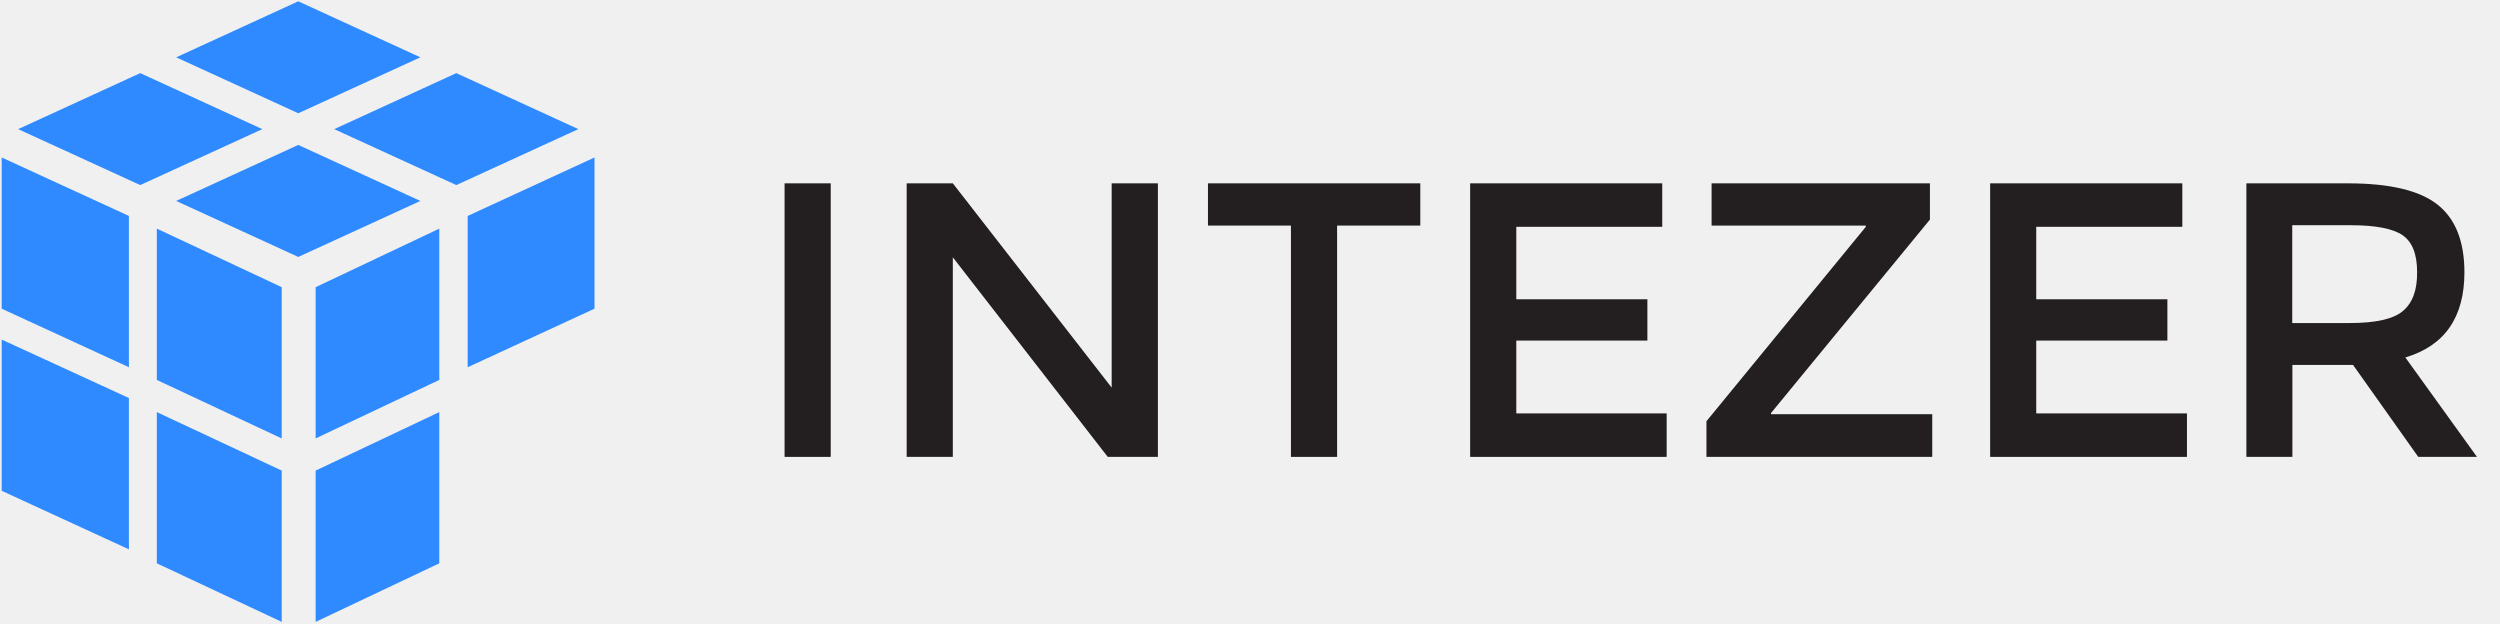
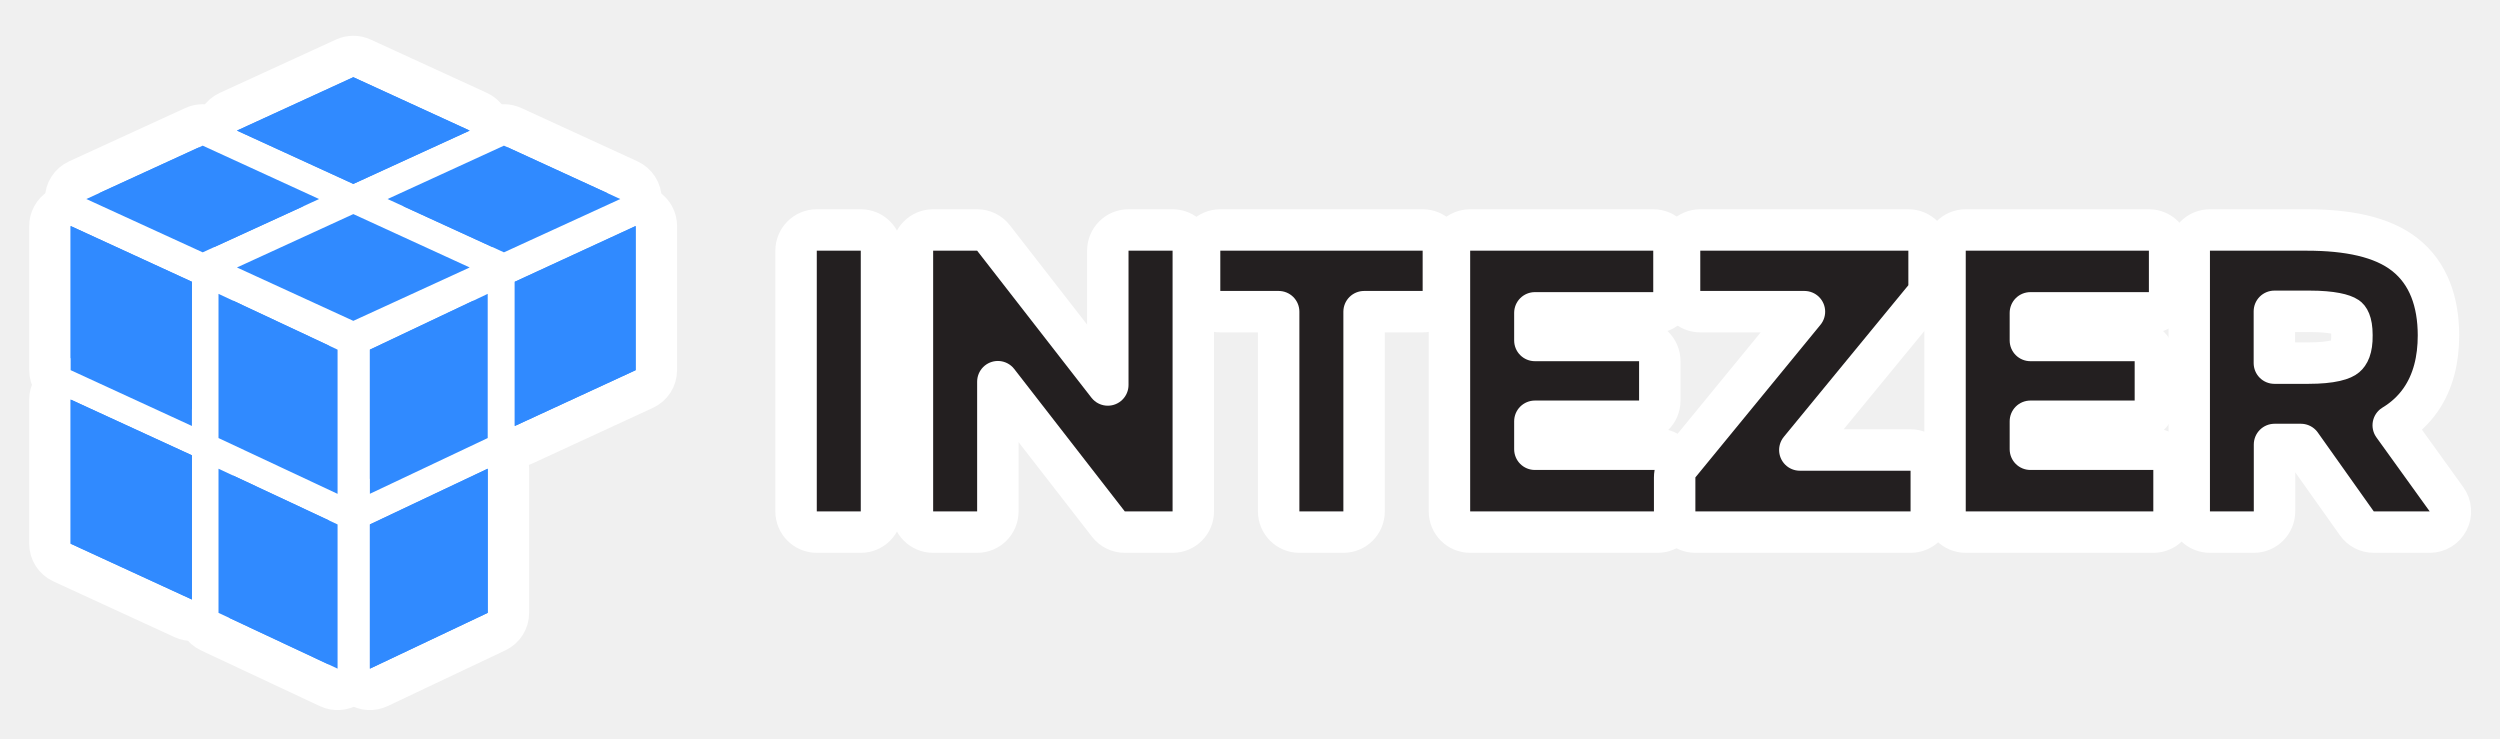
- <svg xmlns="http://www.w3.org/2000/svg" id="Layer_1" data-name="Layer 1" viewBox="0 0 345 86">
-   <defs>
-     <style>.cls-1{fill:#308aff;}.cls-2{fill:#231f20;}</style>
-   </defs>
-   <polygon class="cls-1" points="24.31 27.73 41.16 20 58.01 27.73 41.16 35.46 24.31 27.73" />
-   <polygon class="cls-1" points="2.5 17.82 19.35 10.09 36.2 17.82 19.35 25.54 2.5 17.82" />
-   <polygon class="cls-1" points="46.12 17.82 62.97 10.09 79.81 17.82 62.97 25.54 46.12 17.82" />
-   <polygon class="cls-1" points="24.31 7.91 41.16 0.18 58.01 7.91 41.16 15.63 24.31 7.91" />
-   <polygon class="cls-1" points="21.64 52.43 21.64 31.55 38.88 39.63 38.88 60.51 21.64 52.43" />
-   <polygon class="cls-1" points="43.56 39.63 60.62 31.55 60.62 52.43 43.56 60.5 43.56 39.63" />
-   <polygon class="cls-1" points="64.54 29.8 82.04 21.73 82.04 42.6 64.54 50.68 64.54 29.8" />
-   <polygon class="cls-1" points="21.64 77.74 21.64 56.87 38.88 64.94 38.88 85.82 21.64 77.74" />
-   <polygon class="cls-1" points="0.23 42.6 0.23 21.73 17.79 29.8 17.79 50.68 0.23 42.6" />
-   <polygon class="cls-1" points="0.23 67.73 0.23 46.86 17.79 54.93 17.79 75.81 0.23 67.73" />
-   <polygon class="cls-1" points="43.56 64.94 60.62 56.87 60.62 77.74 43.56 85.82 43.56 64.94" />
-   <path class="cls-2" d="M108.27,25.3h6.37V63.05h-6.37Z" />
-   <path class="cls-2" d="M153.41,25.3h6.38V63.05h-6.92L131.49,35.51V63.05h-6.37V25.3h6.37l21.92,28.19Z" />
-   <path class="cls-2" d="M184.52,31.13V63.05h-6.37V31.13H166.7V25.3H196v5.83Z" />
-   <path class="cls-2" d="M229.39,25.3v6H209.25v10h18.09V47H209.25V57.05H230v6H202.88V25.3Z" />
-   <path class="cls-2" d="M257.47,31.13H236.2V25.3h30.13v5L244.4,57v.16h22.25v5.89H235.49V58.13l22-26.84Z" />
-   <path class="cls-2" d="M301.16,25.3v6H281v10H299.1V47H281V57.05H301.8v6H274.64V25.3Z" />
-   <path class="cls-2" d="M340.09,37.56q0,9.34-8.15,11.77l9.88,13.72h-8.1l-9-12.69h-8.37V63.05H310V25.3h14q8.64,0,12.36,2.92T340.09,37.56Zm-8.48,5.35q2-1.68,1.95-5.38c0-2.46-.67-4.16-2-5.07s-3.71-1.38-7.13-1.38h-8.1v13.5h7.94Q329.67,44.58,331.61,42.91Z" />
+ <svg xmlns="http://www.w3.org/2000/svg" width="362" height="107" viewBox="0 0 362 107" fill="none">
+   <path d="M33.059 36.003C31.993 36.492 31.31 37.557 31.31 38.73C31.31 39.903 31.993 40.968 33.059 41.457L49.909 49.187C50.703 49.551 51.617 49.551 52.411 49.187L69.261 41.457C70.327 40.968 71.01 39.903 71.01 38.73C71.01 37.557 70.327 36.492 69.261 36.003L52.411 28.273C51.617 27.909 50.703 27.909 49.909 28.273L33.059 36.003Z" fill="#308AFF" stroke="white" stroke-width="6" stroke-miterlimit="5.759" stroke-linejoin="round" />
+   <path d="M11.249 26.093C10.183 26.582 9.5 27.648 9.5 28.821C9.5 29.994 10.184 31.059 11.25 31.547L28.1 39.267C28.894 39.631 29.806 39.631 30.6 39.267L47.45 31.547C48.516 31.059 49.2 29.994 49.2 28.821C49.2 27.648 48.517 26.582 47.451 26.093L30.601 18.363C29.807 17.999 28.893 17.999 28.099 18.363L11.249 26.093Z" fill="#308AFF" stroke="white" stroke-width="6" stroke-miterlimit="5.759" stroke-linejoin="round" />
+   <path d="M54.869 26.093C53.803 26.582 53.12 27.648 53.12 28.821C53.12 29.994 53.804 31.059 54.87 31.547L71.72 39.267C72.514 39.631 73.427 39.631 74.22 39.267L91.06 31.547C92.126 31.058 92.81 29.993 92.81 28.821C92.81 27.648 92.127 26.583 91.061 26.093L74.222 18.363C73.427 17.999 72.513 17.999 71.719 18.363L54.869 26.093Z" fill="#308AFF" stroke="white" stroke-width="6" stroke-miterlimit="5.759" stroke-linejoin="round" />
+   <path d="M33.059 16.183C31.993 16.672 31.31 17.738 31.31 18.911C31.31 20.084 31.994 21.149 33.06 21.637L49.91 29.357C50.704 29.721 51.616 29.721 52.41 29.357L69.26 21.637C70.326 21.149 71.01 20.084 71.01 18.911C71.01 17.738 70.327 16.672 69.261 16.183L52.411 8.453C51.617 8.089 50.703 8.089 49.909 8.453L33.059 16.183Z" fill="#308AFF" stroke="white" stroke-width="6" stroke-miterlimit="5.759" stroke-linejoin="round" />
+   <path d="M28.64 63.43C28.64 64.594 29.313 65.653 30.367 66.147L47.607 74.227C48.536 74.662 49.623 74.592 50.489 74.042C51.355 73.491 51.88 72.536 51.88 71.51V50.63C51.88 49.466 51.207 48.407 50.153 47.913L32.913 39.834C31.984 39.398 30.897 39.468 30.031 40.018C29.165 40.569 28.64 41.524 28.64 42.55V63.43Z" fill="#308AFF" stroke="white" stroke-width="6" stroke-miterlimit="5.759" stroke-linejoin="round" />
+   <path d="M52.276 47.919C51.228 48.415 50.56 49.471 50.56 50.63V71.5C50.56 72.528 51.087 73.485 51.955 74.035C52.824 74.585 53.913 74.651 54.843 74.212L71.903 66.142C72.951 65.646 73.62 64.59 73.62 63.43V42.55C73.62 41.522 73.093 40.565 72.224 40.015C71.355 39.465 70.265 39.398 69.336 39.839L52.276 47.919Z" fill="#308AFF" stroke="white" stroke-width="6" stroke-miterlimit="5.759" stroke-linejoin="round" />
+   <path d="M73.284 38.076C72.221 38.566 71.54 39.63 71.54 40.8V61.68C71.54 62.703 72.061 63.656 72.923 64.207C73.785 64.758 74.869 64.833 75.798 64.404L93.298 56.324C94.36 55.833 95.04 54.77 95.04 53.6V32.73C95.04 31.707 94.519 30.755 93.657 30.203C92.796 29.652 91.713 29.577 90.784 30.006L73.284 38.076Z" fill="#308AFF" stroke="white" stroke-width="6" stroke-miterlimit="5.759" stroke-linejoin="round" />
+   <path d="M28.64 88.74C28.64 89.904 29.313 90.963 30.367 91.456L47.607 99.537C48.536 99.972 49.623 99.902 50.489 99.352C51.355 98.801 51.88 97.846 51.88 96.82V75.94C51.88 74.776 51.206 73.716 50.152 73.223L32.912 65.153C31.983 64.718 30.896 64.788 30.03 65.339C29.164 65.889 28.64 66.844 28.64 67.87V88.74Z" fill="#308AFF" stroke="white" stroke-width="6" stroke-miterlimit="5.759" stroke-linejoin="round" />
+   <path d="M7.23 53.6C7.23 54.771 7.912 55.836 8.976 56.325L26.536 64.405C27.465 64.833 28.547 64.758 29.408 64.206C30.269 63.654 30.79 62.703 30.79 61.68V40.8C30.79 39.628 30.108 38.563 29.043 38.074L11.483 30.004C10.554 29.577 9.472 29.653 8.611 30.204C7.75 30.756 7.23 31.708 7.23 32.73V53.6Z" fill="#308AFF" stroke="white" stroke-width="6" stroke-miterlimit="5.759" stroke-linejoin="round" />
+   <path d="M7.23 78.73C7.23 79.901 7.912 80.966 8.976 81.455L26.536 89.535C27.465 89.963 28.547 89.888 29.408 89.336C30.269 88.784 30.79 87.832 30.79 86.81V65.93C30.79 64.758 30.108 63.694 29.043 63.204L11.483 55.134C10.554 54.707 9.472 54.783 8.611 55.334C7.75 55.886 7.23 56.838 7.23 57.86V78.73Z" fill="#308AFF" stroke="white" stroke-width="6" stroke-miterlimit="5.759" stroke-linejoin="round" />
+   <path d="M52.277 73.228C51.229 73.724 50.56 74.78 50.56 75.94V96.82C50.56 97.848 51.087 98.805 51.956 99.355C52.825 99.905 53.915 99.972 54.844 99.531L71.904 91.451C72.952 90.955 73.62 89.899 73.62 88.74V67.87C73.62 66.842 73.094 65.885 72.225 65.335C71.356 64.785 70.266 64.719 69.337 65.158L52.277 73.228Z" fill="#308AFF" stroke="white" stroke-width="6" stroke-miterlimit="5.759" stroke-linejoin="round" />
+   <path d="M34.31 38.73L51.16 31L68.01 38.73L51.16 46.46L34.31 38.73Z" fill="#308AFF" />
+   <path d="M12.5 28.82L29.35 21.09L46.2 28.82L29.35 36.54L12.5 28.82Z" fill="#308AFF" />
+   <path d="M56.12 28.82L72.97 21.09L89.81 28.82L72.97 36.54L56.12 28.82Z" fill="#308AFF" />
+   <path d="M34.31 18.91L51.16 11.18L68.01 18.91L51.16 26.63L34.31 18.91Z" fill="#308AFF" />
+   <path d="M31.64 63.43V42.55L48.88 50.63V71.51L31.64 63.43Z" fill="#308AFF" />
+   <path d="M53.56 50.63L70.62 42.55V63.43L53.56 71.5V50.63Z" fill="#308AFF" />
+   <path d="M74.54 40.8L92.04 32.73V53.6L74.54 61.68V40.8Z" fill="#308AFF" />
+   <path d="M31.64 88.74V67.87L48.88 75.94V96.82L31.64 88.74Z" fill="#308AFF" />
+   <path d="M10.23 53.6V32.73L27.79 40.8V61.68L10.23 53.6Z" fill="#308AFF" />
+   <path d="M10.23 78.73V57.86L27.79 65.93V86.81L10.23 78.73Z" fill="#308AFF" />
+   <path d="M53.56 75.94L70.62 67.87V88.74L53.56 96.82V75.94Z" fill="#308AFF" />
+   <path d="M118.27 33.3C116.613 33.3 115.27 34.643 115.27 36.3V74.05C115.27 75.707 116.613 77.05 118.27 77.05H124.64C126.297 77.05 127.64 75.707 127.64 74.05V36.3C127.64 34.643 126.297 33.3 124.64 33.3H118.27Z" fill="#231F20" stroke="white" stroke-width="6" stroke-miterlimit="2.499" stroke-linejoin="round" />
+   <path d="M163.41 33.3C161.753 33.3 160.41 34.643 160.41 36.3V55.745L143.858 34.459C143.29 33.727 142.416 33.3 141.49 33.3H135.12C133.463 33.3 132.12 34.643 132.12 36.3V74.05C132.12 75.707 133.463 77.05 135.12 77.05H141.49C143.147 77.05 144.49 75.707 144.49 74.05V55.267L160.5 75.89C161.069 76.622 161.943 77.05 162.87 77.05H169.79C171.447 77.05 172.79 75.707 172.79 74.05V36.3C172.79 34.643 171.447 33.3 169.79 33.3H163.41Z" fill="#231F20" stroke="white" stroke-width="6" stroke-miterlimit="2.499" stroke-linejoin="round" />
+   <path d="M194.52 77.05C196.177 77.05 197.52 75.707 197.52 74.05V45.13H206C207.657 45.13 209 43.787 209 42.13V36.3C209 34.643 207.657 33.3 206 33.3H176.7C175.043 33.3 173.7 34.643 173.7 36.3V42.13C173.7 43.787 175.043 45.13 176.7 45.13H185.15V74.05C185.15 75.707 186.493 77.05 188.15 77.05H194.52Z" fill="#231F20" stroke="white" stroke-width="6" stroke-miterlimit="2.499" stroke-linejoin="round" />
+   <path d="M242.39 36.3C242.39 34.643 241.047 33.3 239.39 33.3H212.88C211.223 33.3 209.88 34.643 209.88 36.3V74.05C209.88 75.707 211.223 77.05 212.88 77.05H240C241.657 77.05 243 75.707 243 74.05V68.05C243 66.393 241.657 65.05 240 65.05H222.25V61H237.34C238.997 61 240.34 59.657 240.34 58V52.3C240.34 50.643 238.997 49.3 237.34 49.3H222.25V45.3H239.39C241.047 45.3 242.39 43.957 242.39 42.3V36.3Z" fill="#231F20" stroke="white" stroke-width="6" stroke-miterlimit="2.499" stroke-linejoin="round" />
+   <path d="M243.2 42.13C243.2 43.787 244.543 45.13 246.2 45.13H261.283L243.17 67.228C242.73 67.764 242.49 68.437 242.49 69.13V74.05C242.49 75.707 243.833 77.05 245.49 77.05H276.65C278.307 77.05 279.65 75.707 279.65 74.05V68.16C279.65 66.503 278.307 65.16 276.65 65.16H260.615L278.648 43.204C279.089 42.667 279.33 41.995 279.33 41.3V36.3C279.33 34.643 277.987 33.3 276.33 33.3H246.2C244.543 33.3 243.2 34.643 243.2 36.3V42.13Z" fill="#231F20" stroke="white" stroke-width="6" stroke-miterlimit="2.499" stroke-linejoin="round" />
+   <path d="M314.16 36.3C314.16 34.643 312.817 33.3 311.16 33.3H284.64C282.983 33.3 281.64 34.643 281.64 36.3V74.05C281.64 75.707 282.983 77.05 284.64 77.05H311.8C313.457 77.05 314.8 75.707 314.8 74.05V68.05C314.8 66.393 313.457 65.05 311.8 65.05H294V61H309.1C310.757 61 312.1 59.657 312.1 58V52.3C312.1 50.643 310.757 49.3 309.1 49.3H294V45.3H311.16C312.817 45.3 314.16 43.957 314.16 42.3V36.3Z" fill="#231F20" stroke="white" stroke-width="6" stroke-miterlimit="2.499" stroke-linejoin="round" />
+   <path d="M353.09 48.56L353.09 48.555C353.082 43.707 351.653 39.561 348.212 36.86C344.918 34.274 339.944 33.3 334 33.3H320C318.343 33.3 317 34.643 317 36.3V74.05C317 75.707 318.343 77.05 320 77.05H326.35C328.007 77.05 329.35 75.707 329.35 74.05V64.36H333.17L341.273 75.785C341.835 76.579 342.748 77.05 343.72 77.05H351.82C352.946 77.05 353.977 76.42 354.49 75.418C355.003 74.416 354.912 73.21 354.254 72.297L346.539 61.582C348.117 60.633 349.462 59.407 350.519 57.88C352.317 55.284 353.09 52.099 353.09 48.56ZM334.27 52.58H329.33V45.08H334.43C337.775 45.08 339.342 45.578 339.866 45.936C340.013 46.036 340.56 46.514 340.56 48.53L340.56 48.571C340.587 50.529 340.072 51.284 339.68 51.613L339.653 51.636C339.511 51.759 339.093 52.02 338.139 52.237C337.206 52.45 335.934 52.58 334.27 52.58Z" fill="#231F20" stroke="white" stroke-width="6" stroke-miterlimit="2.499" stroke-linejoin="round" />
</svg>
